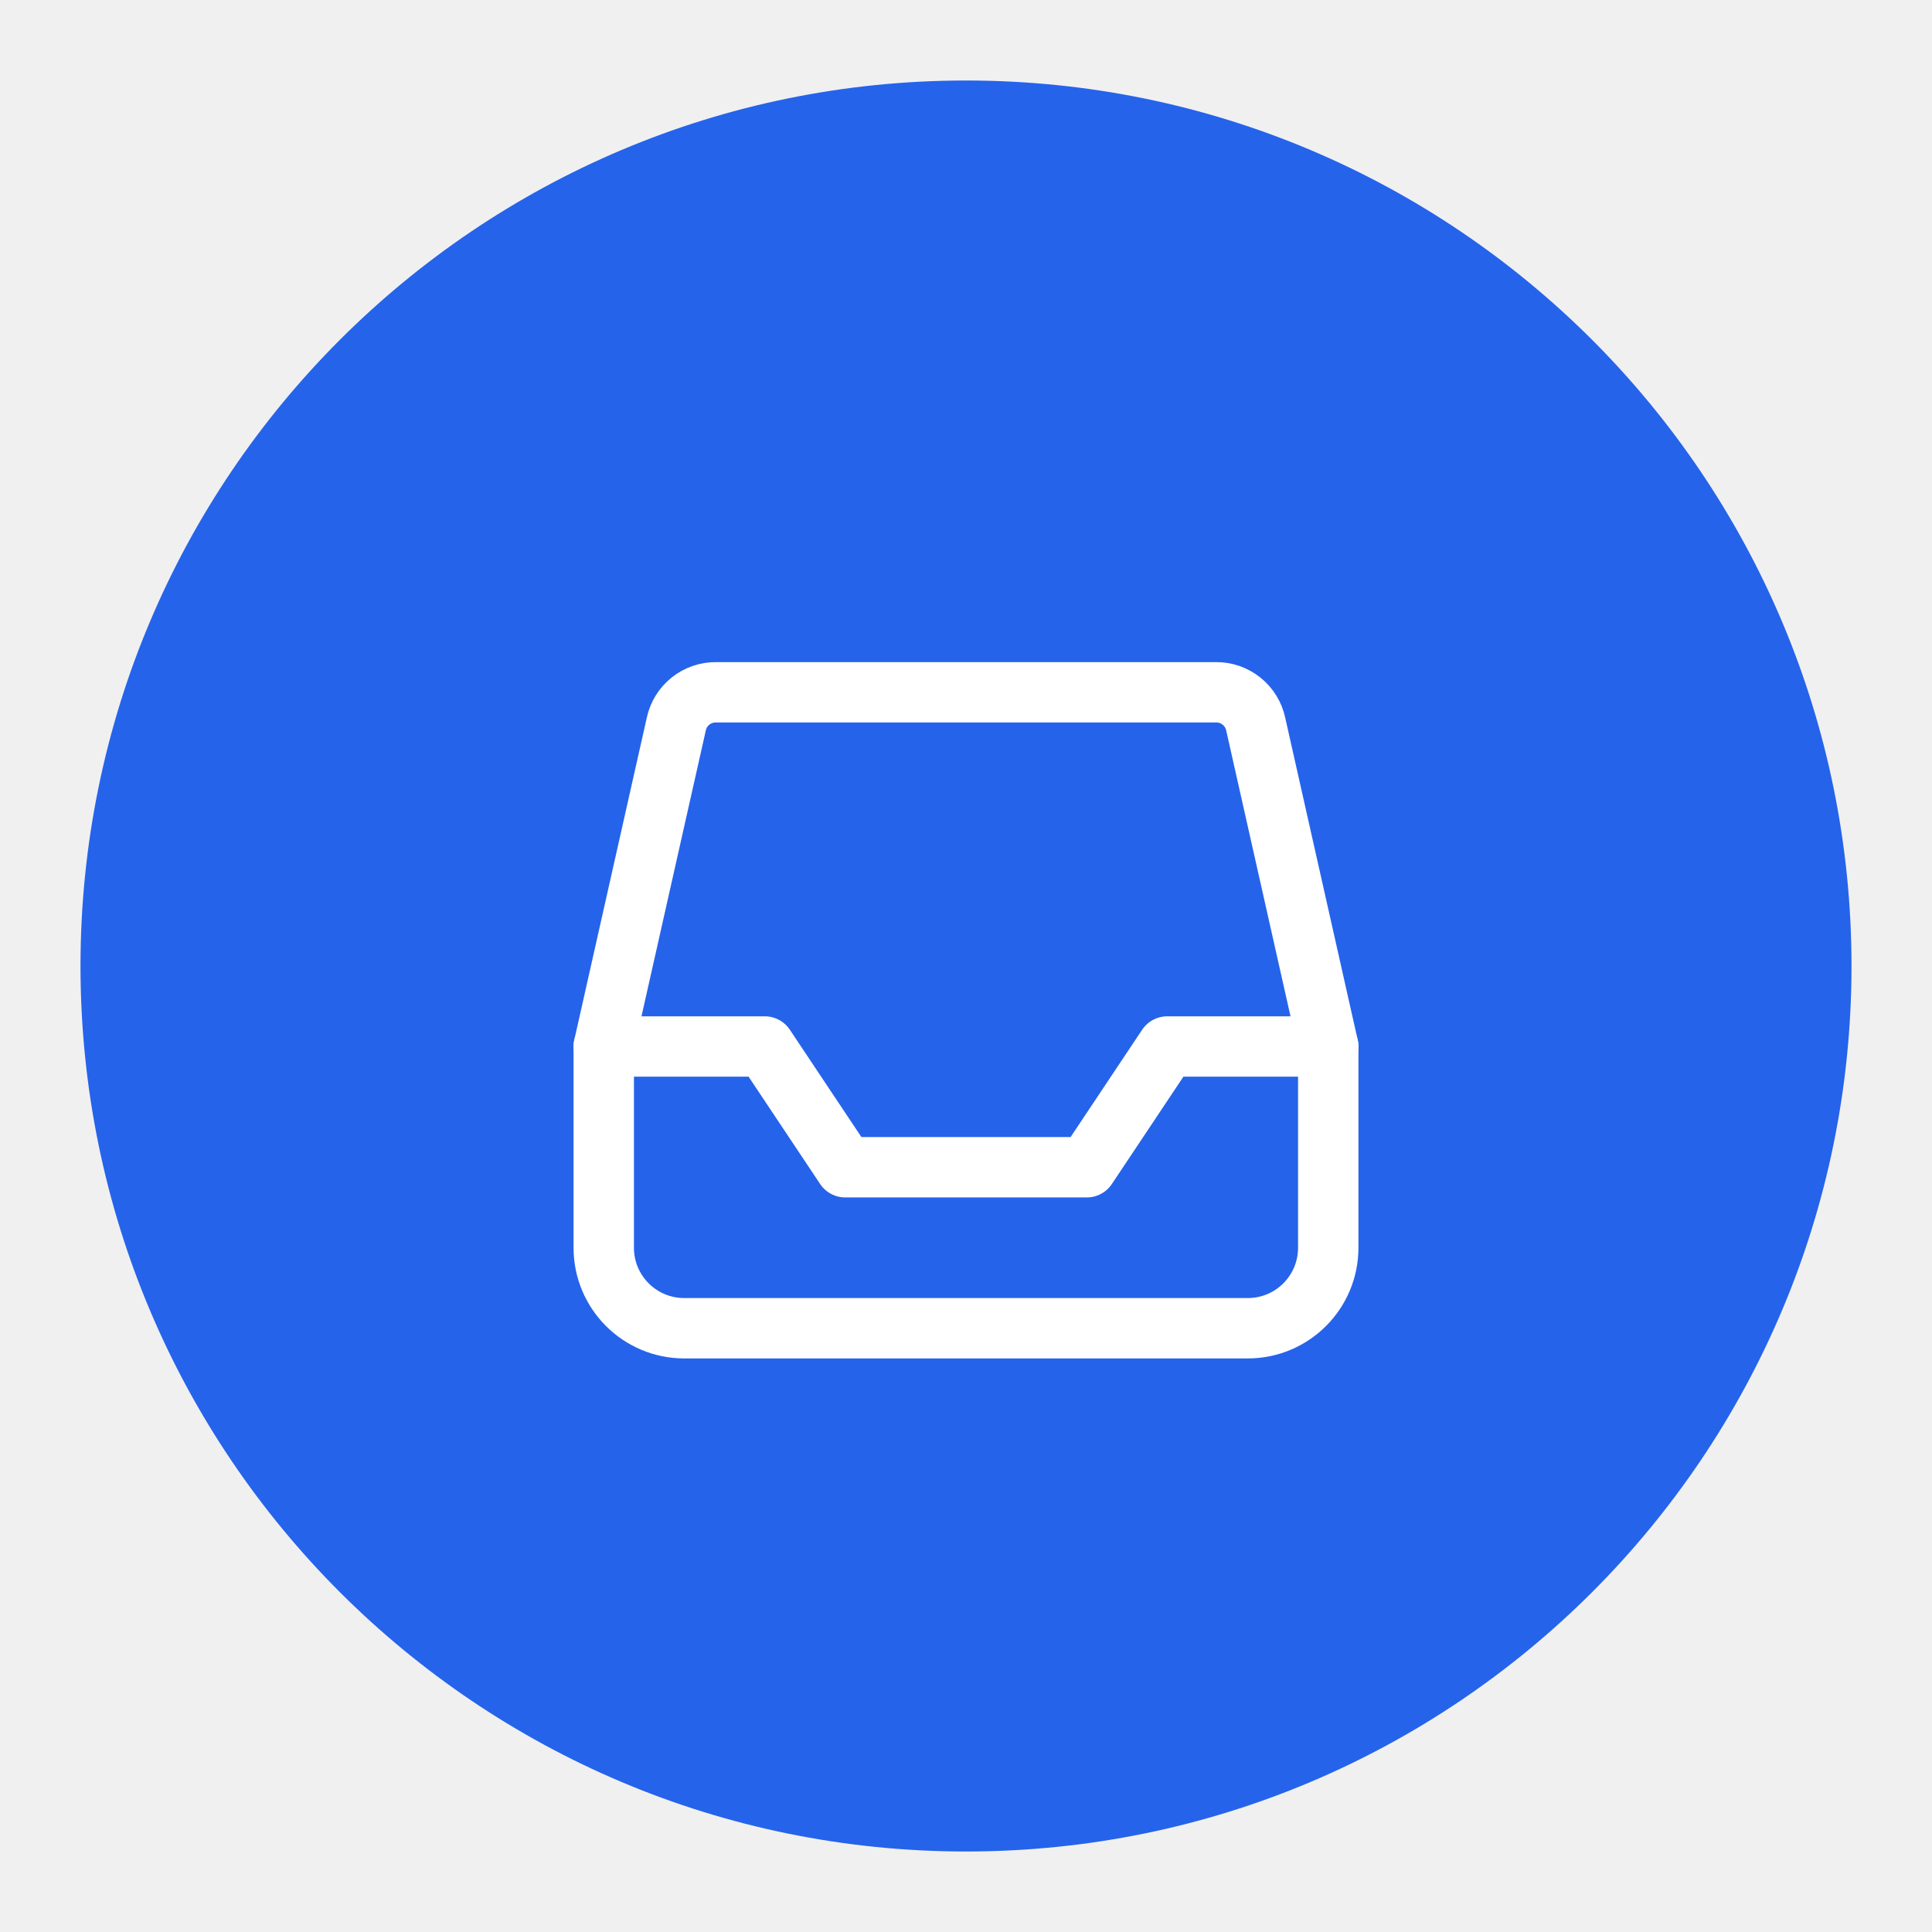
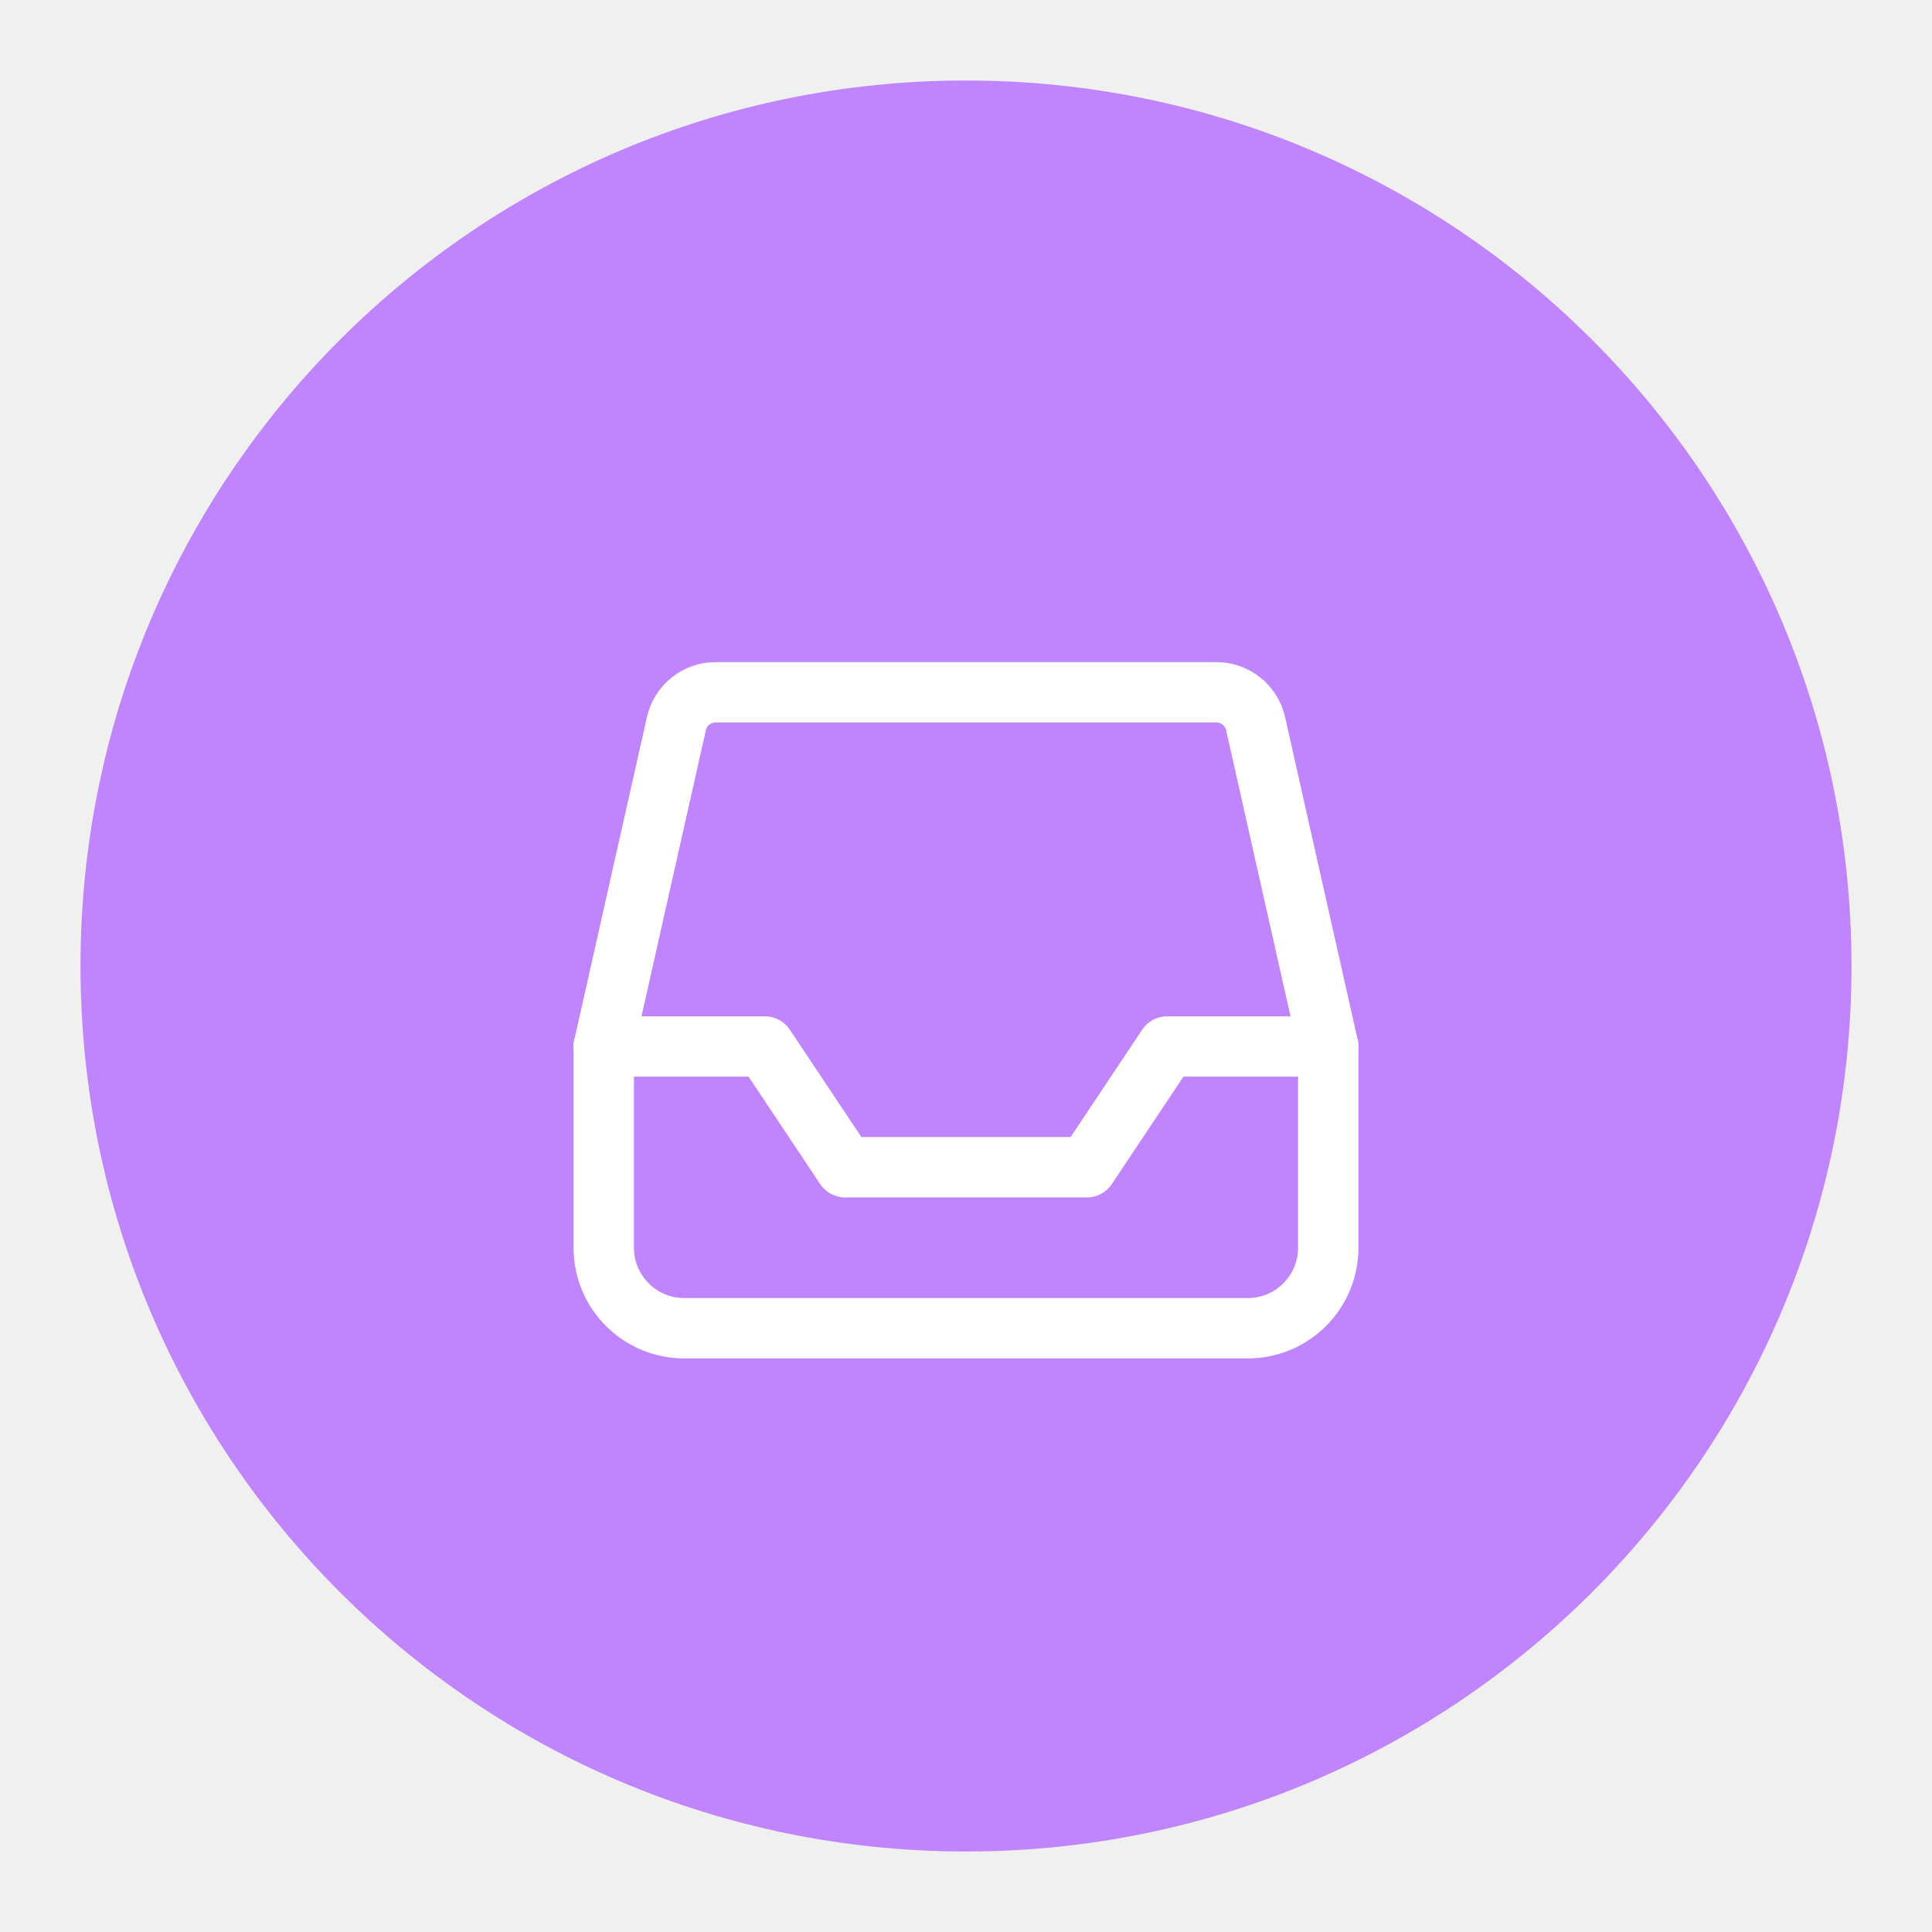
<svg xmlns="http://www.w3.org/2000/svg" width="96" height="96" viewBox="0 0 96 96" fill="none">
-   <circle cx="48" cy="48" r="44" fill="#2563eb" />
+   <circle cx="48" cy="48" r="44" fill="#c084fc" />
  <polyline points="30,52 38,52 42,58 54,58 58,52 66,52" stroke="white" stroke-width="3" fill="none" stroke-linecap="round" stroke-linejoin="round" />
  <path d="M33.6 36 30 52v10a4 4 0 0 0 4 4h28a4 4 0 0 0 4-4V52l-3.6-16a2 2 0 0 0-2-1.6H35.6a2 2 0 0 0-2 1.6Z" stroke="white" stroke-width="3" fill="none" stroke-linecap="round" stroke-linejoin="round" />
</svg>
